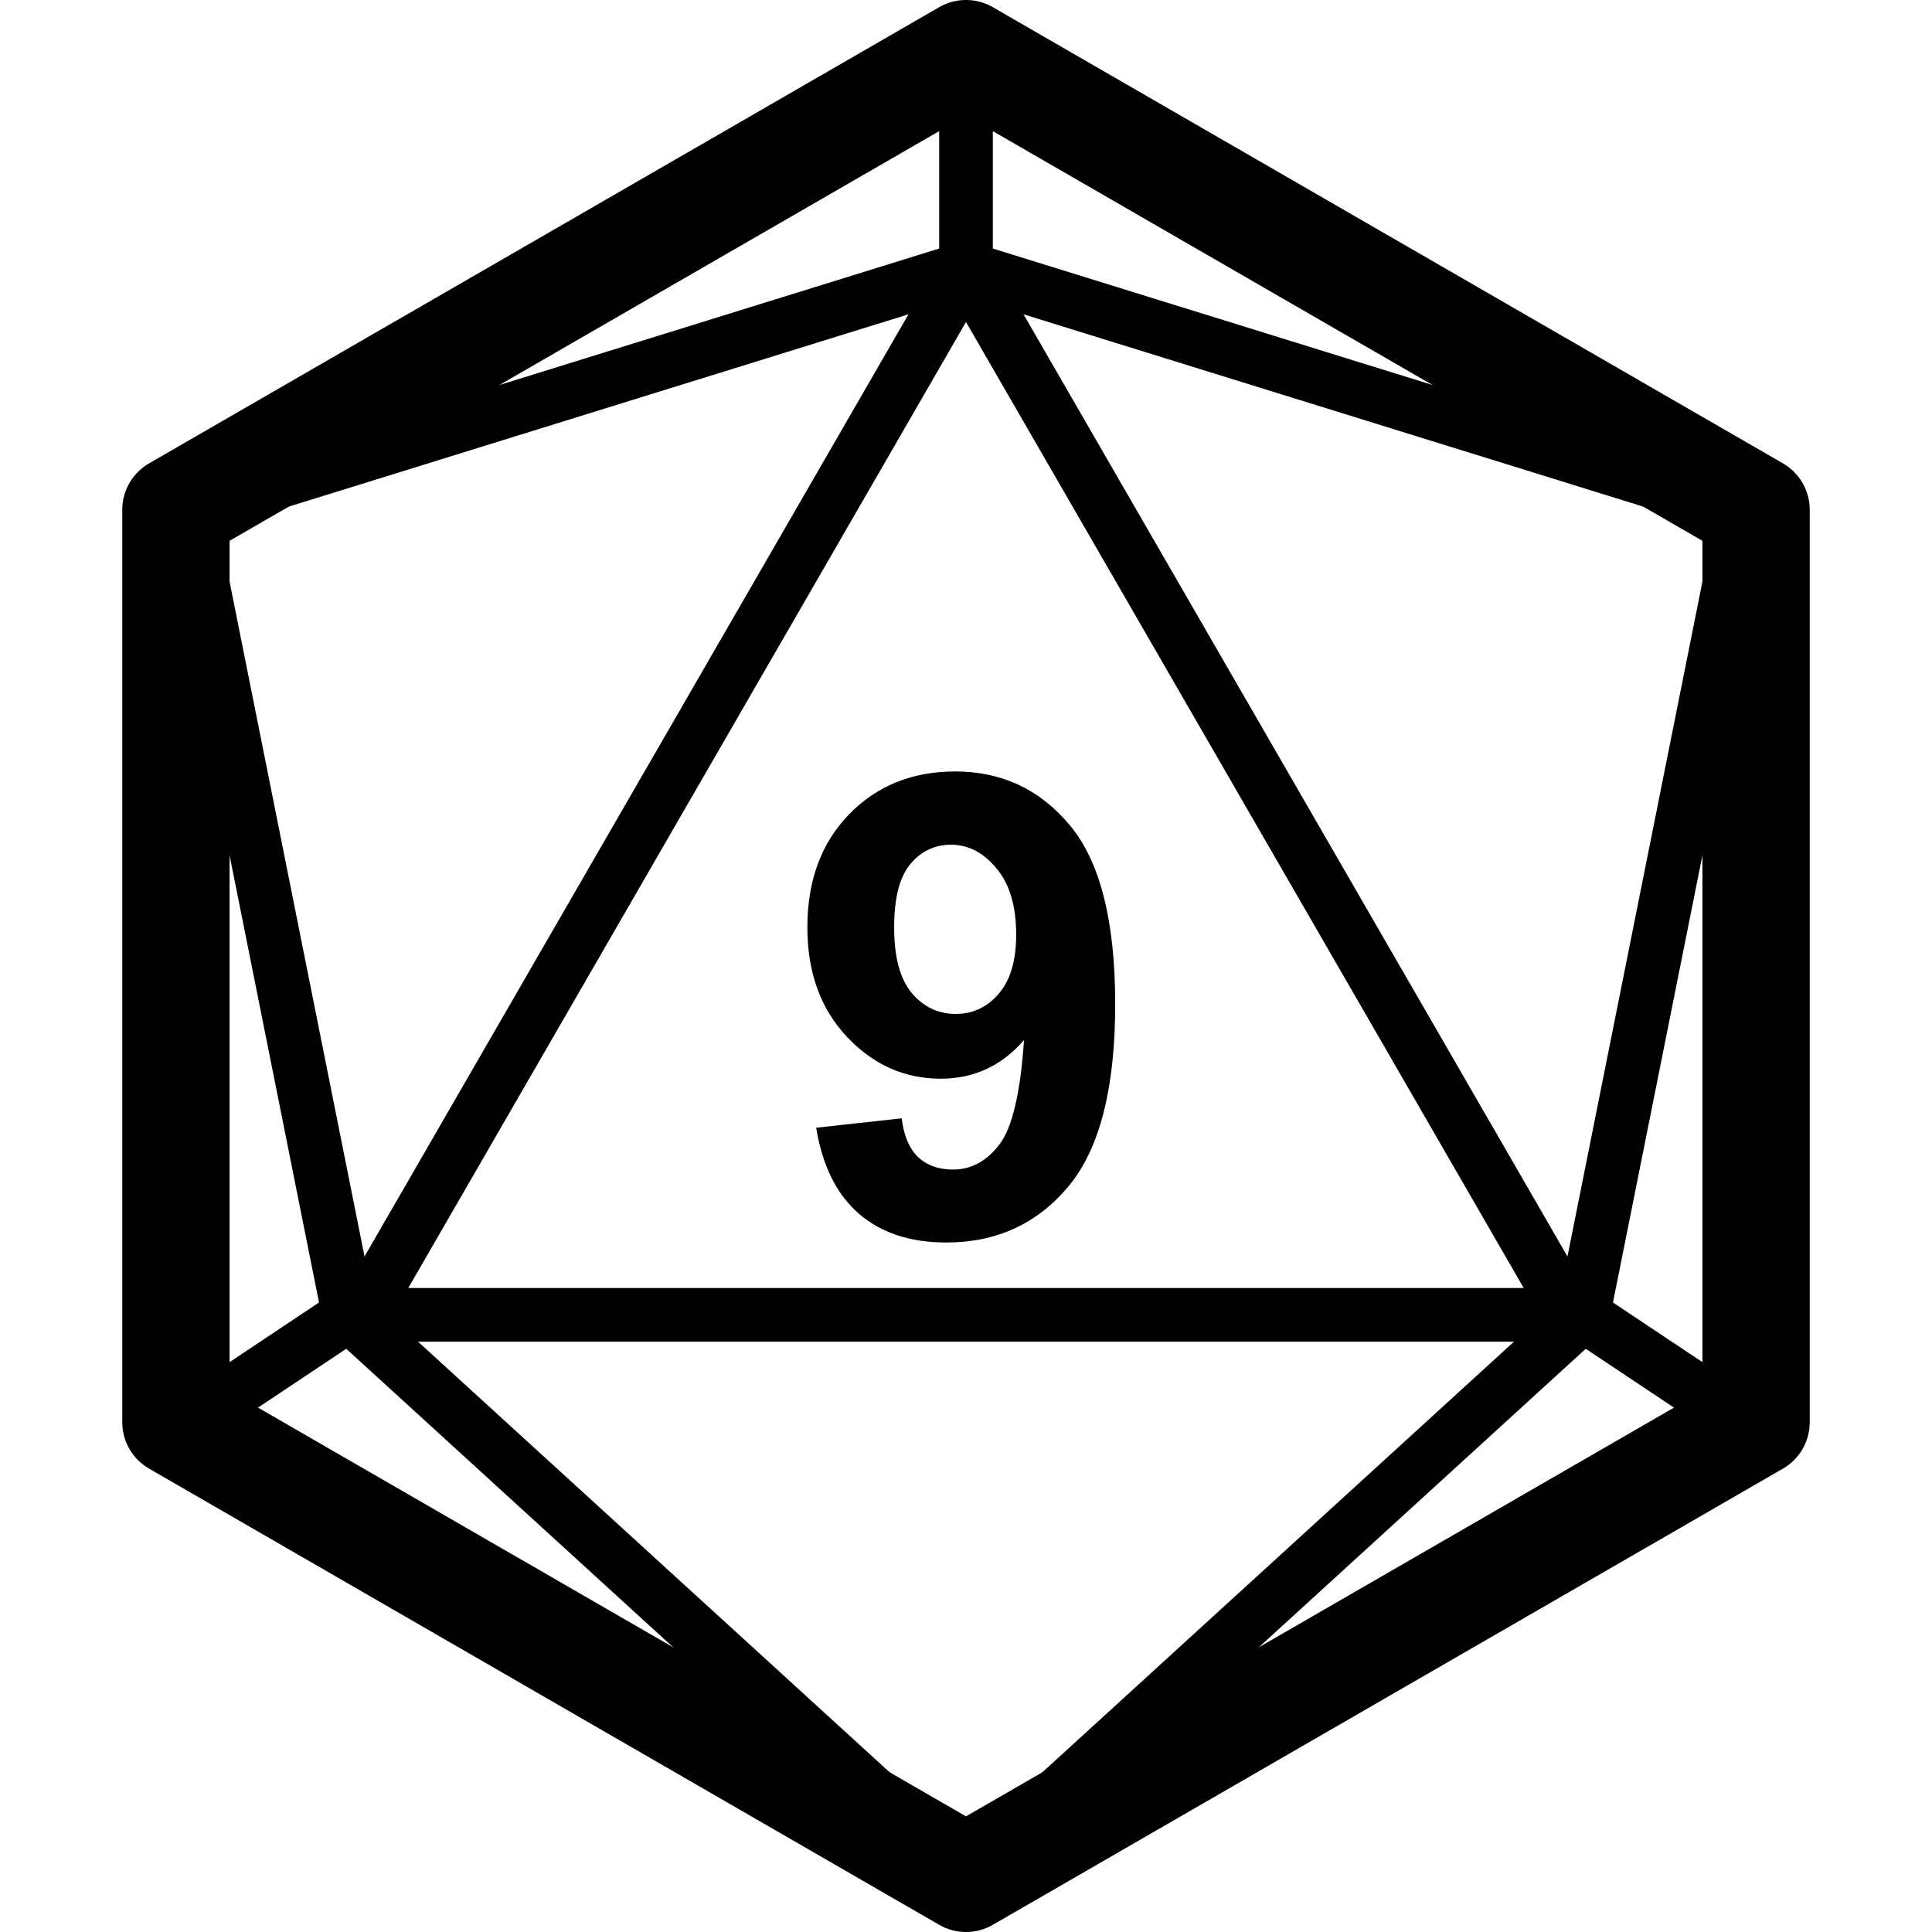
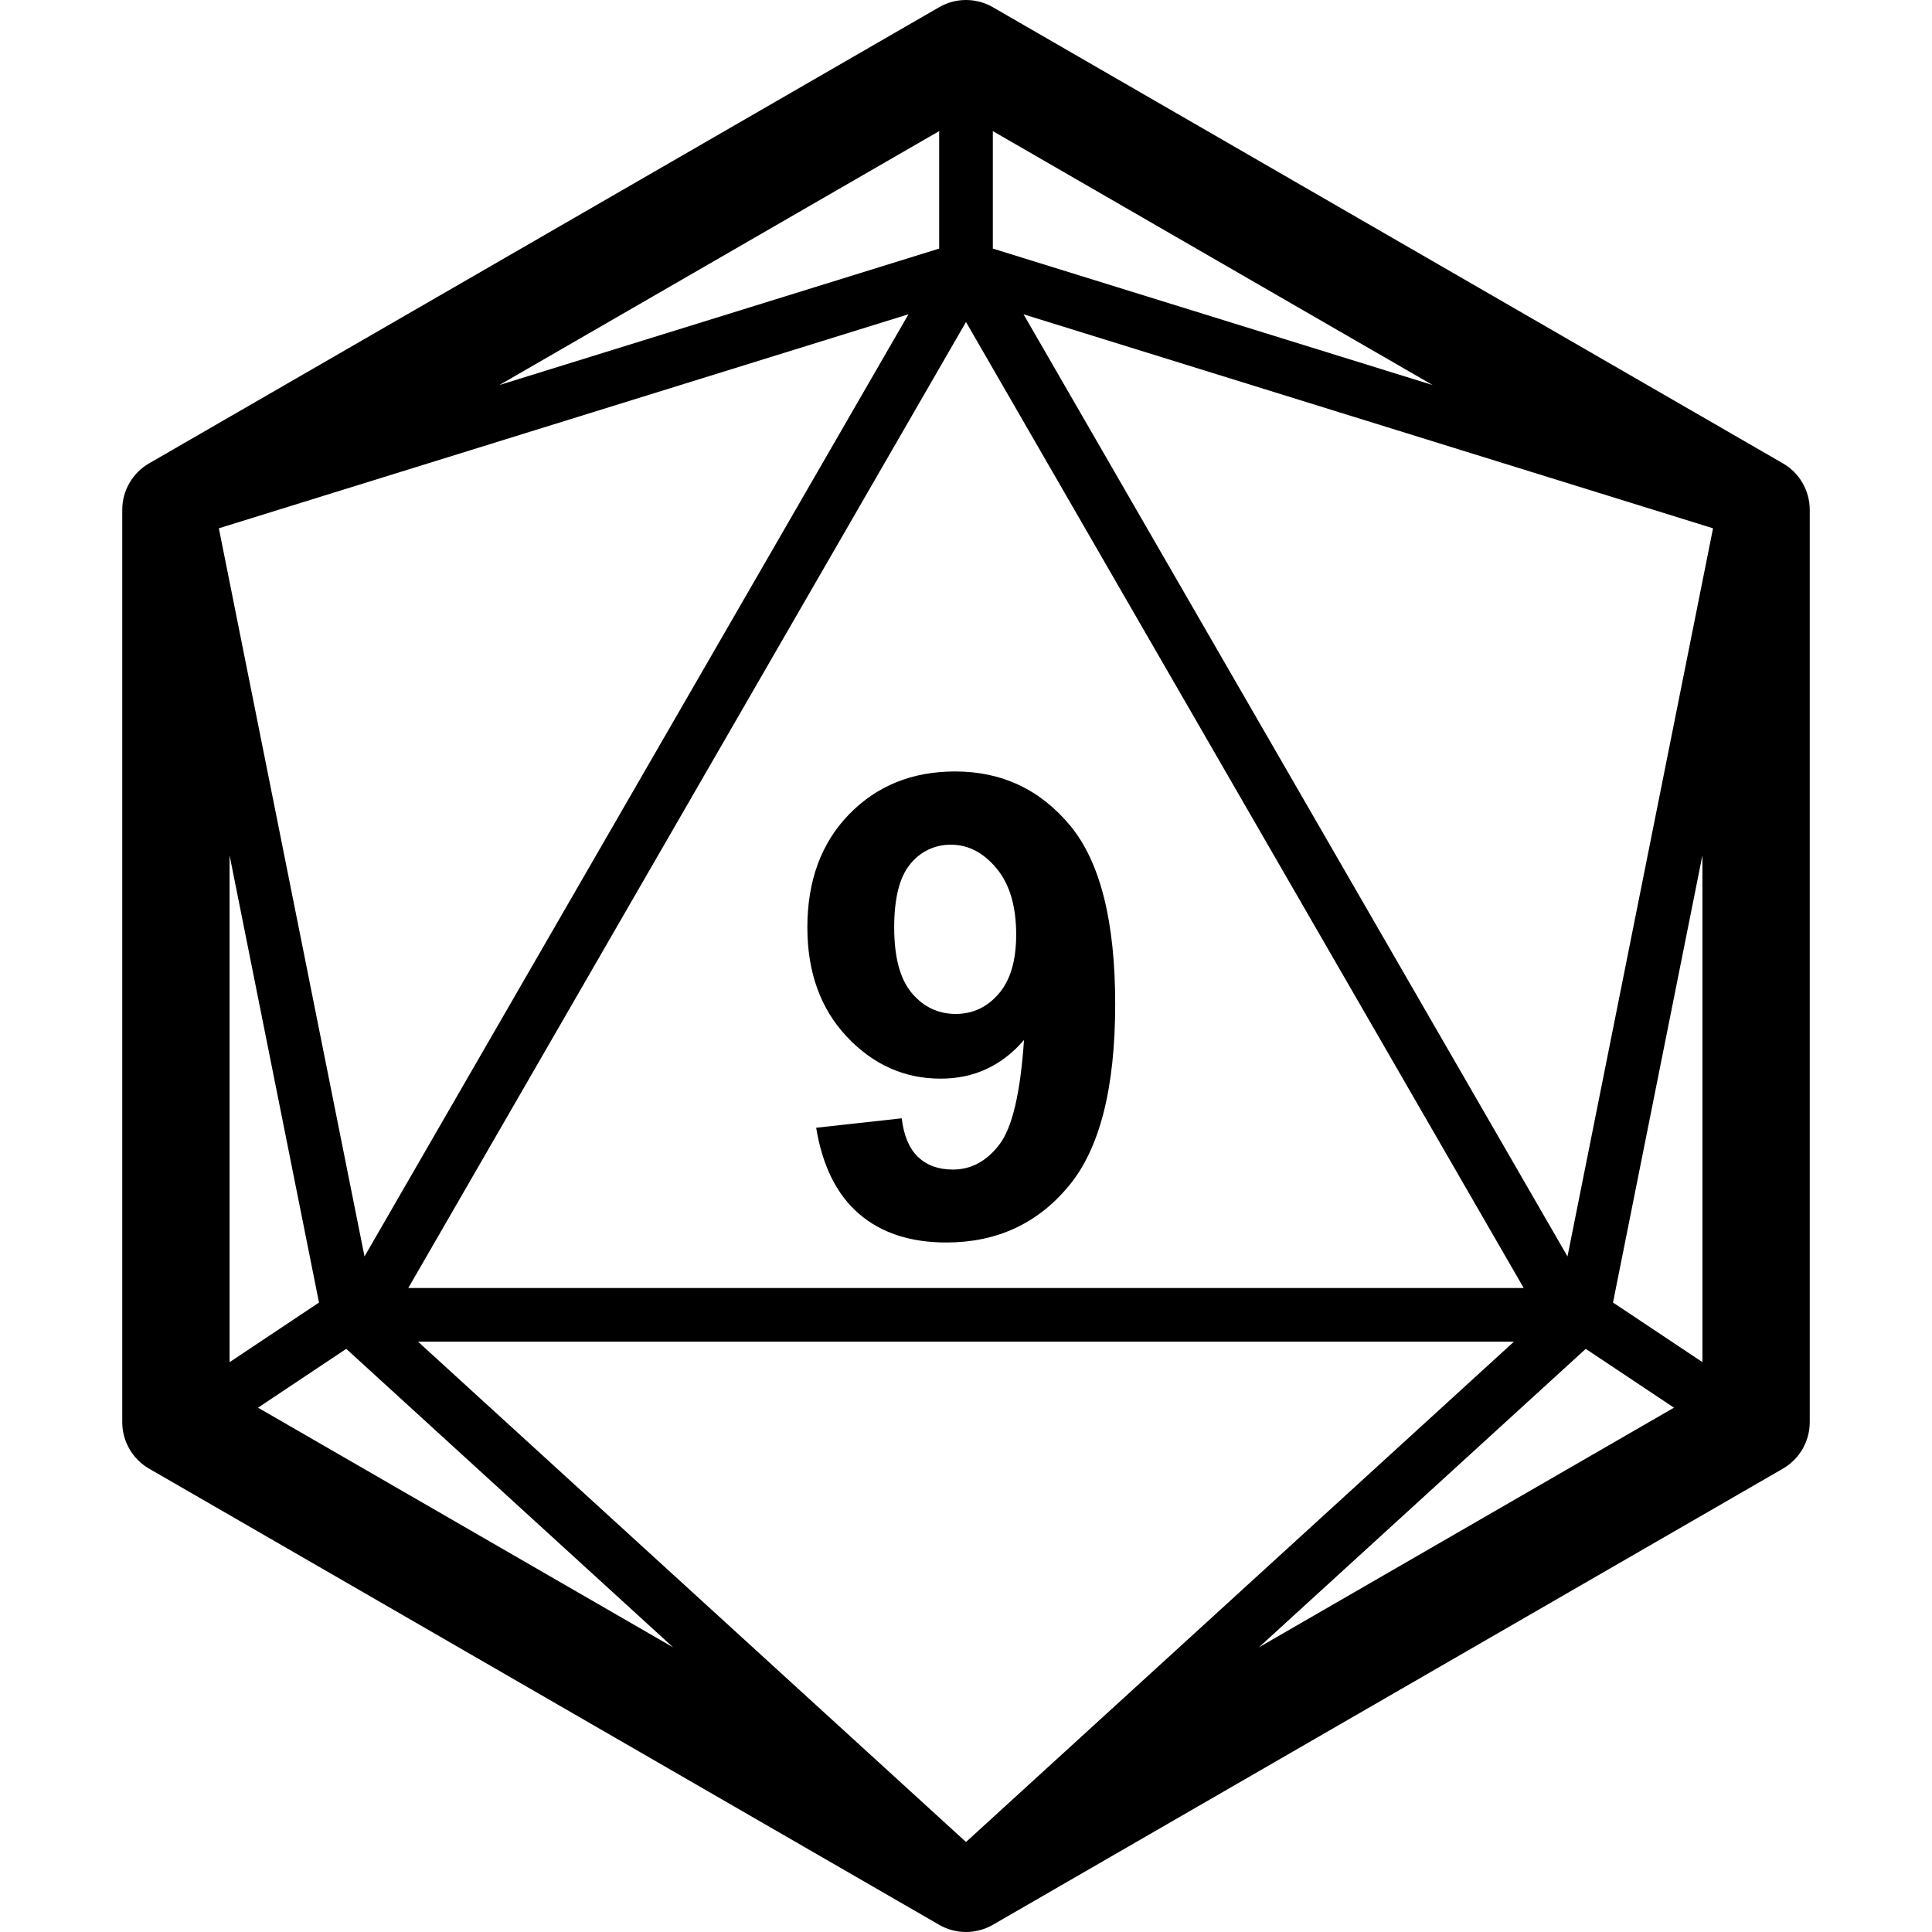
- <svg xmlns="http://www.w3.org/2000/svg" width="36px" height="36px" viewBox="0 0 36 36" version="1.1">
-   <defs />
-   <g id="Font" stroke="none" stroke-width="1" fill="none" fill-rule="evenodd">
-     <g id="d20-9" fill="#000000">
-       <g id="d20-hollow" transform="translate(1, 1)" fill-rule="nonzero">
-         <path d="M17.5,4 L17.5,0 C17.5,-0.276 17.276,-0.5 17,-0.5 C16.724,-0.5 16.5,-0.276 16.5,0 L16.5,4 C16.5,4.276 16.724,4.5 17,4.5 C17.276,4.5 17.5,4.276 17.5,4 Z" id="Line" />
-         <path d="M3.079,8.844 L5.958,23.241 L17,33.323 L28.042,23.241 L30.921,8.844 L17,4.524 L3.079,8.844 Z M17.148,3.522 L31.648,8.022 C31.893,8.098 32.041,8.347 31.99,8.598 L28.99,23.598 C28.969,23.702 28.916,23.797 28.837,23.869 L17.337,34.369 C17.146,34.544 16.854,34.544 16.663,34.369 L5.163,23.869 C5.084,23.797 5.031,23.702 5.01,23.598 L2.01,8.598 C1.959,8.347 2.107,8.098 2.352,8.022 L16.852,3.522 C16.948,3.493 17.052,3.493 17.148,3.522 Z" id="Line" />
-         <path d="M3.278,9.077 L3.278,24.923 L17,32.845 L30.722,24.923 L30.722,9.077 L17,1.155 L3.278,9.077 Z M17.5,-0.866 L32.222,7.634 C32.532,7.813 32.722,8.143 32.722,8.5 L32.722,25.5 C32.722,25.857 32.532,26.187 32.222,26.366 L17.5,34.866 C17.191,35.045 16.809,35.045 16.5,34.866 L1.778,26.366 C1.468,26.187 1.278,25.857 1.278,25.5 L1.278,8.5 C1.278,8.143 1.468,7.813 1.778,7.634 L16.5,-0.866 C16.809,-1.045 17.191,-1.045 17.5,-0.866 Z" id="Polygon" />
-         <path d="M31.777,25.084 L28.777,23.084 C28.548,22.931 28.237,22.993 28.084,23.223 C27.931,23.452 27.993,23.763 28.223,23.916 L31.223,25.916 C31.452,26.069 31.763,26.007 31.916,25.777 C32.069,25.548 32.007,25.237 31.777,25.084 Z" id="Line" />
-         <path d="M6.608,23 L27.392,23 L17,5 L6.608,23 Z M17.433,3.75 L28.691,23.25 C28.884,23.583 28.643,24 28.258,24 L5.742,24 C5.357,24 5.116,23.583 5.309,23.25 L16.567,3.75 C16.759,3.417 17.241,3.417 17.433,3.75 Z" id="Polygon-3" />
-         <path d="M5.223,23.084 L2.223,25.084 C1.993,25.237 1.931,25.548 2.084,25.777 C2.237,26.007 2.548,26.069 2.777,25.916 L5.777,23.916 C6.007,23.763 6.069,23.452 5.916,23.223 C5.763,22.993 5.452,22.931 5.223,23.084 Z" id="Line" />
-       </g>
-       <g id="9" transform="translate(15, 14)">
-         <path d="M0.208,7.014 L1.802,6.838 C1.841,7.162 1.942,7.402 2.106,7.559 C2.271,7.715 2.487,7.793 2.757,7.793 C3.097,7.793 3.386,7.637 3.624,7.324 C3.862,7.012 4.015,6.363 4.081,5.379 C3.667,5.859 3.149,6.1 2.528,6.1 C1.853,6.1 1.27,5.839 0.779,5.317 C0.289,4.796 0.044,4.117 0.044,3.281 C0.044,2.41 0.303,1.708 0.82,1.175 C1.338,0.642 1.997,0.375 2.798,0.375 C3.669,0.375 4.384,0.712 4.942,1.386 C5.501,2.06 5.78,3.168 5.78,4.711 C5.78,6.281 5.489,7.414 4.907,8.109 C4.325,8.805 3.567,9.152 2.634,9.152 C1.962,9.152 1.419,8.974 1.005,8.616 C0.591,8.259 0.325,7.725 0.208,7.014 Z M3.935,3.416 C3.935,2.885 3.813,2.473 3.568,2.18 C3.324,1.887 3.042,1.74 2.722,1.74 C2.417,1.74 2.164,1.86 1.963,2.101 C1.762,2.341 1.661,2.734 1.661,3.281 C1.661,3.836 1.771,4.243 1.989,4.503 C2.208,4.763 2.481,4.893 2.81,4.893 C3.126,4.893 3.393,4.768 3.609,4.518 C3.826,4.268 3.935,3.9 3.935,3.416 Z" />
-       </g>
-     </g>
+ <svg xmlns="http://www.w3.org/2000/svg" width="36" height="36" viewBox="0 0 36 36">
+   <g fill-rule="evenodd">
+     <path d="M18.5 4.632l8.196 2.543L18.5 2.443v2.189zm-1-2.189L9.304 7.175 17.5 4.632V2.443zM4.808 26.23l7.735 4.466-6.091-5.562-1.644 1.096zm-.53-.848l1.666-1.111-1.666-8.333v9.444zm27.444 0v-9.444l-1.666 8.333 1.666 1.11zm-.53.848l-1.644-1.096-6.091 5.562 7.735-4.466zM16.928 5.856L4.078 9.844l2.714 13.568L16.928 5.856zm2.144 0l10.136 17.556L31.92 9.844 19.07 5.856zM28.21 25H7.789L18 34.323 28.21 25zM18.5.134l14.722 8.5a1 1 0 0 1 .5.866v17a1 1 0 0 1-.5.866l-14.722 8.5a1 1 0 0 1-1 0l-14.722-8.5a1 1 0 0 1-.5-.866v-17a1 1 0 0 1 .5-.866L17.5.134a1 1 0 0 1 1 0zM7.608 24h20.784L18 6 7.608 24z" fill-rule="nonzero" />
+     <path d="M15.208 21.014l1.594-.176c.039.324.14.564.304.72.165.157.381.235.65.235.34 0 .63-.156.868-.469.238-.312.39-.96.457-1.945-.414.48-.932.72-1.553.72-.675 0-1.258-.26-1.749-.782-.49-.521-.735-1.2-.735-2.036 0-.87.259-1.573.776-2.106.518-.533 1.177-.8 1.978-.8.87 0 1.586.337 2.144 1.01.559.675.838 1.783.838 3.326 0 1.57-.29 2.703-.873 3.398-.582.696-1.34 1.043-2.273 1.043-.672 0-1.215-.178-1.63-.536-.413-.357-.679-.891-.796-1.602zm3.727-3.598c0-.531-.122-.943-.367-1.236-.244-.293-.526-.44-.846-.44a.949.949 0 0 0-.76.36c-.2.24-.3.634-.3 1.181 0 .555.109.962.327 1.222.219.26.492.39.82.39.317 0 .584-.125.8-.375.217-.25.326-.618.326-1.102z" />
  </g>
</svg>
